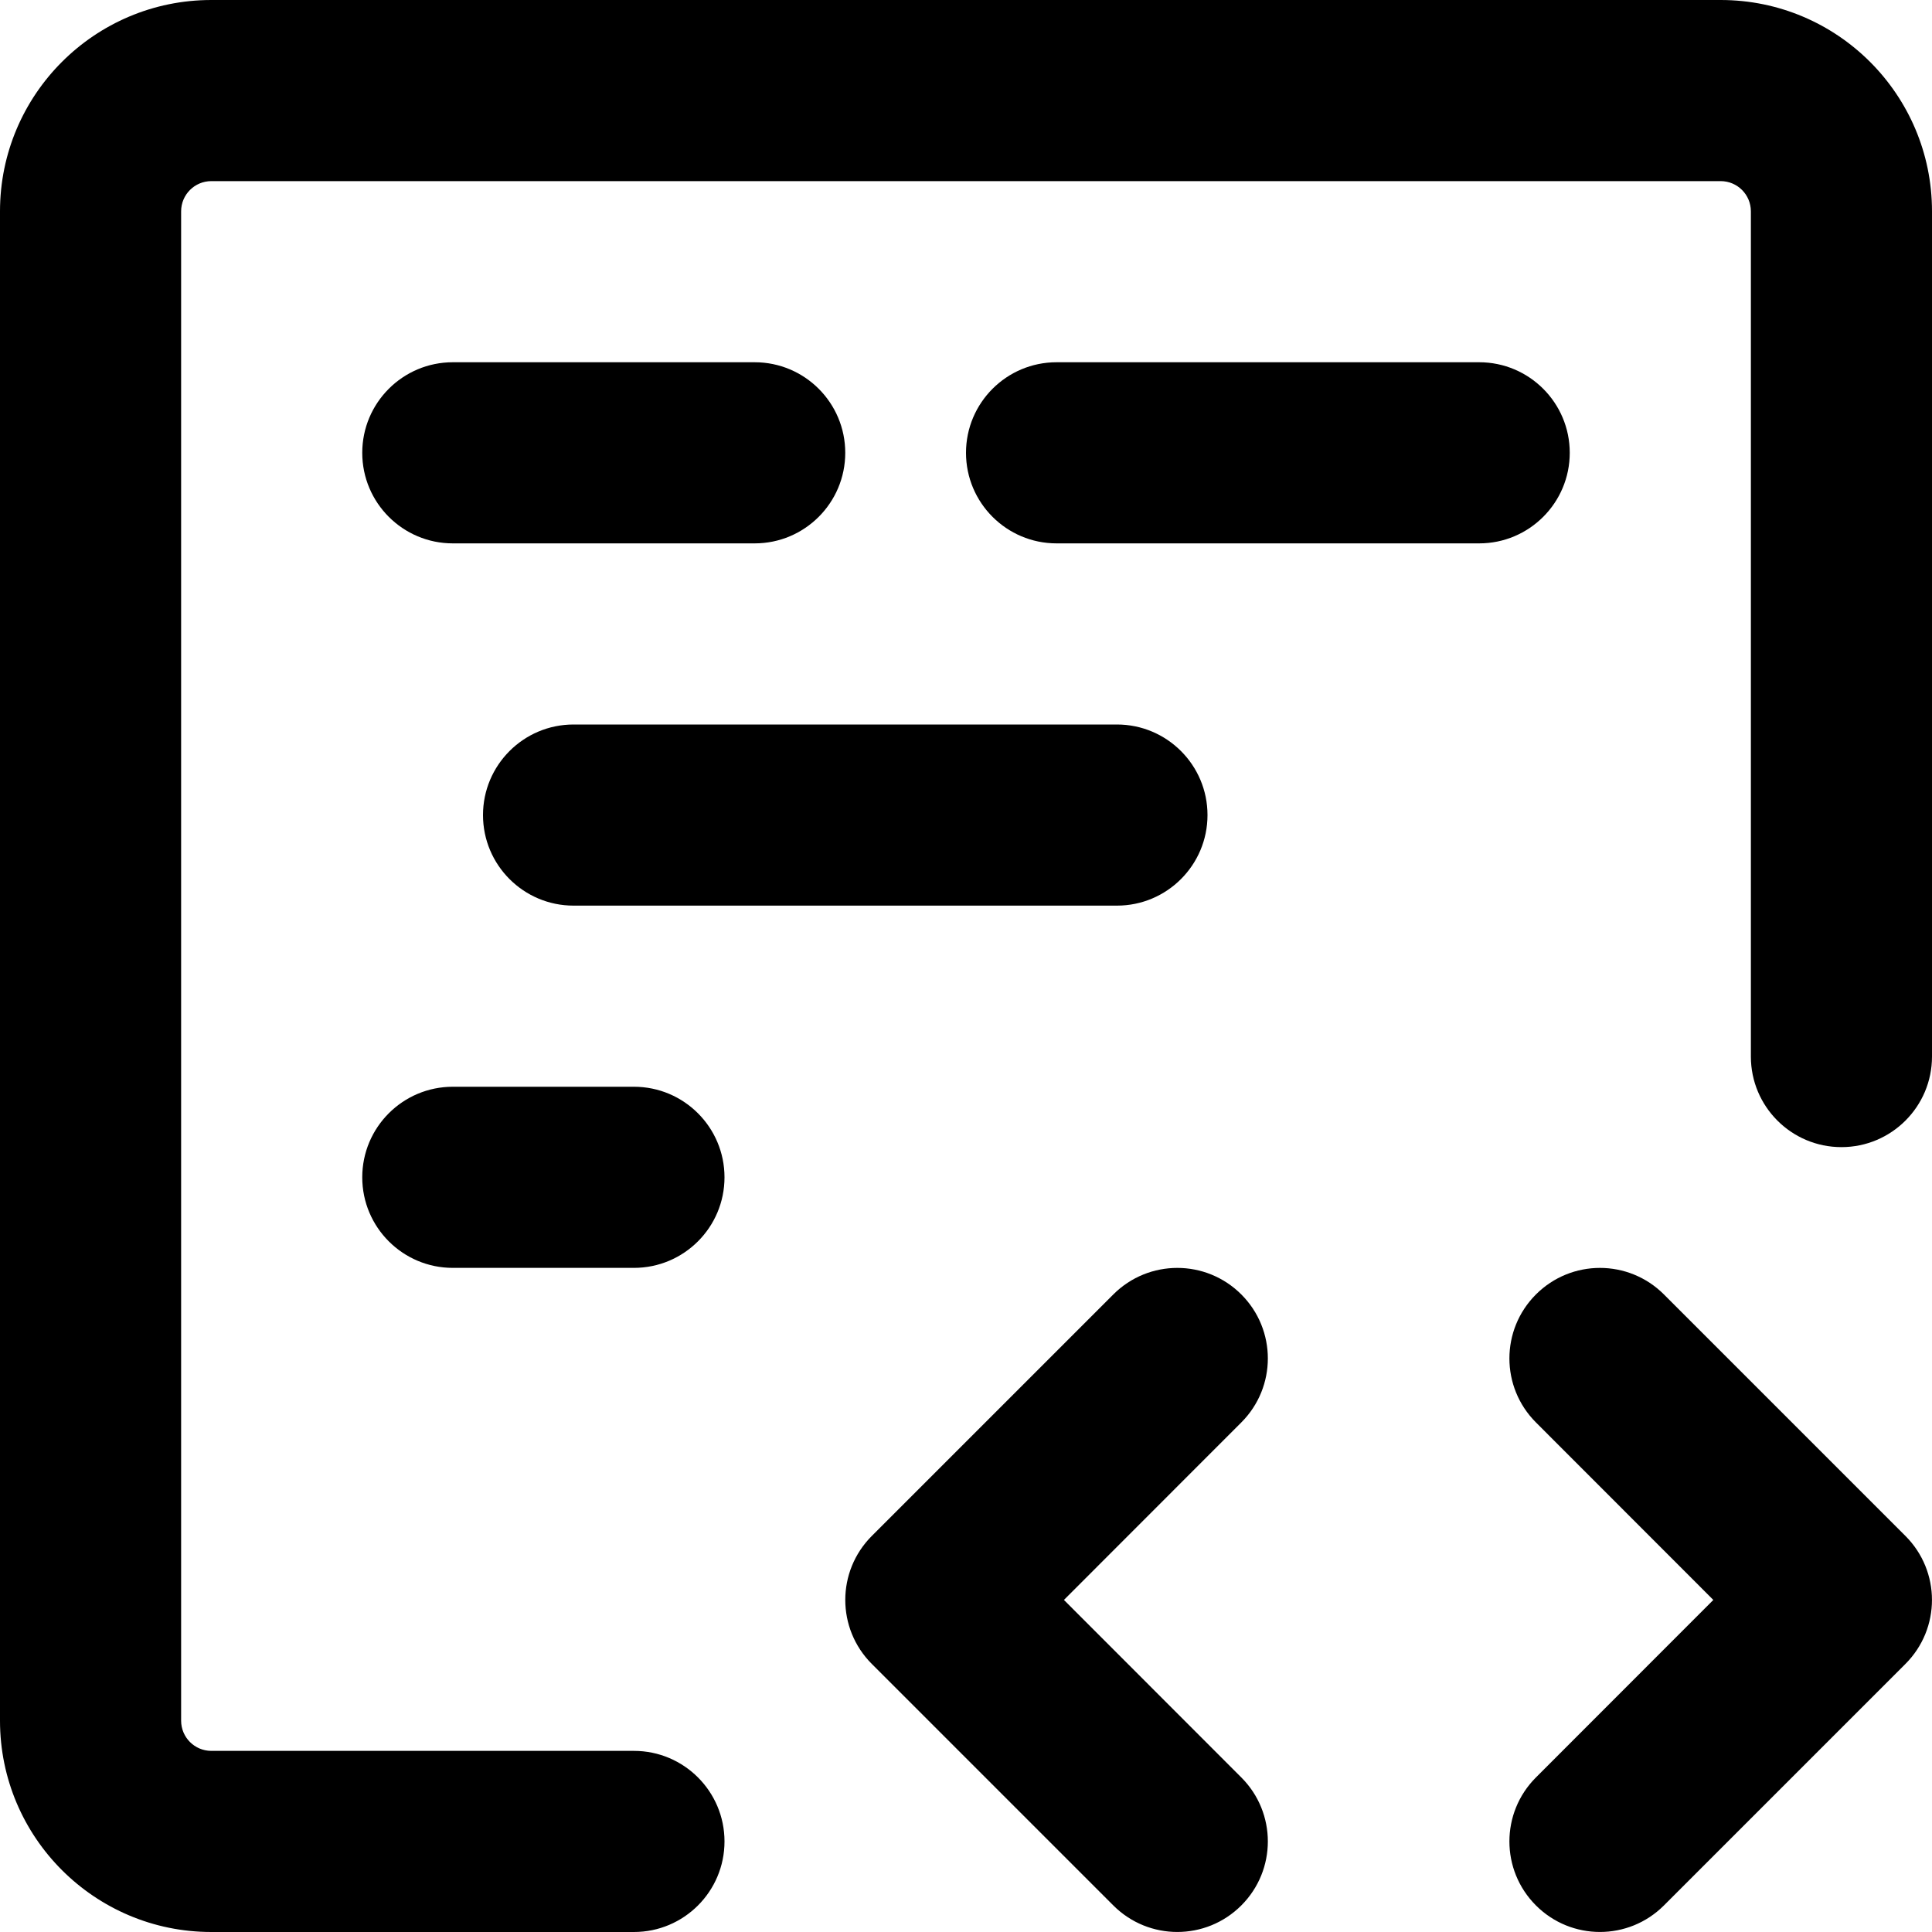
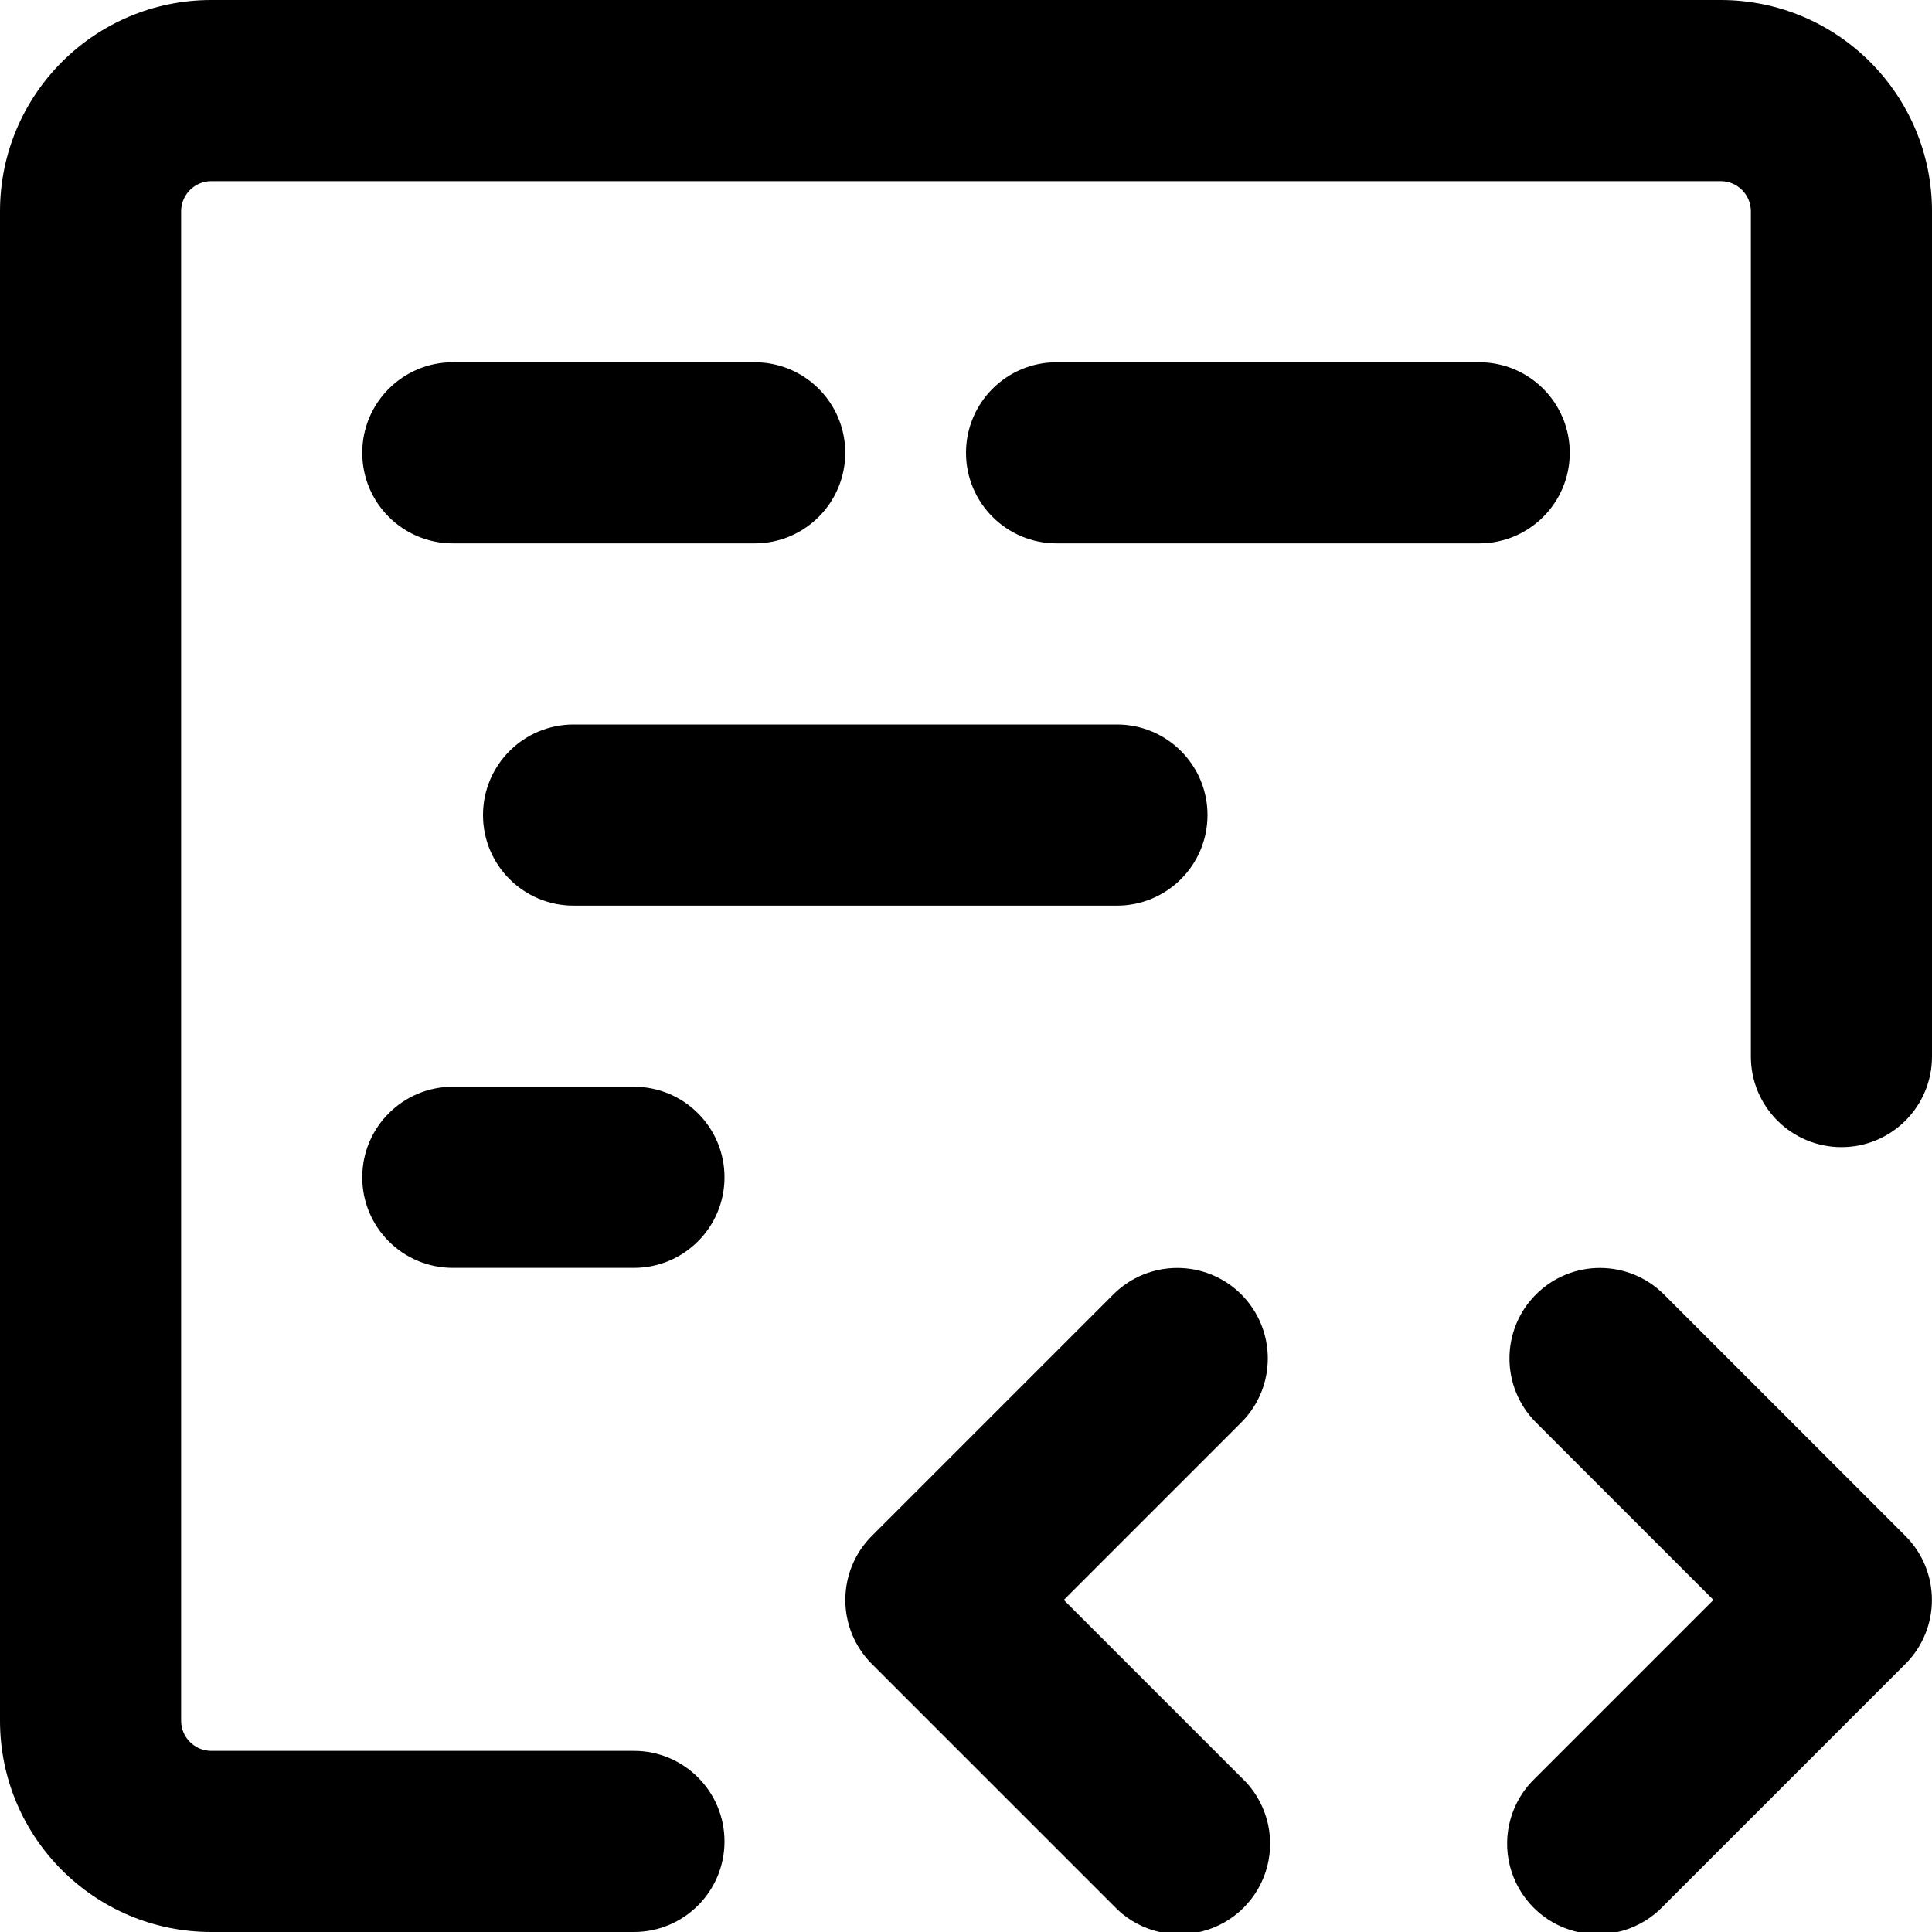
- <svg xmlns="http://www.w3.org/2000/svg" width="16" height="16" viewBox="0 0 16 16" fill="none">
-   <path fill-rule="evenodd" clip-rule="evenodd" d="M1.75 1.5C1.612 1.5 1.5 1.612 1.5 1.75V14.25C1.5 14.388 1.612 14.5 1.75 14.5H5.25C5.664 14.5 6 14.836 6 15.25C6 15.664 5.664 16 5.25 16H1.75C0.784 16 0 15.216 0 14.25V1.75C0 0.784 0.784 0 1.75 0H14.25C15.216 0 16 0.784 16 1.75V8.75C16 9.164 15.664 9.5 15.25 9.5C14.836 9.5 14.5 9.164 14.5 8.75V1.75C14.5 1.612 14.388 1.5 14.25 1.5H1.75ZM3 3.75C3 3.336 3.336 3 3.75 3H6.25C6.664 3 7 3.336 7 3.75C7 4.164 6.664 4.5 6.25 4.5H3.75C3.336 4.5 3 4.164 3 3.75ZM8 3.75C8 3.336 8.336 3 8.75 3H12.25C12.664 3 13 3.336 13 3.75C13 4.164 12.664 4.5 12.25 4.5H8.75C8.336 4.5 8 4.164 8 3.75ZM4 6.75C4 6.336 4.336 6 4.75 6H9.25C9.664 6 10 6.336 10 6.75C10 7.164 9.664 7.5 9.25 7.5H4.75C4.336 7.5 4 7.164 4 6.75ZM3 9.75C3 9.336 3.336 9 3.75 9H5.25C5.664 9 6 9.336 6 9.75C6 10.164 5.664 10.5 5.25 10.5H3.75C3.336 10.5 3 10.164 3 9.75ZM10.28 10.72C10.573 11.013 10.573 11.487 10.28 11.78L8.811 13.25L10.28 14.72C10.573 15.013 10.573 15.487 10.28 15.78C9.987 16.073 9.513 16.073 9.22 15.78L7.22 13.78C6.927 13.487 6.927 13.013 7.22 12.72L9.22 10.72C9.513 10.427 9.987 10.427 10.28 10.72ZM12.72 10.72C13.013 10.427 13.487 10.427 13.78 10.72L15.78 12.72C16.073 13.013 16.073 13.487 15.78 13.78L13.78 15.78C13.487 16.073 13.013 16.073 12.72 15.78C12.427 15.487 12.427 15.013 12.72 14.72L14.189 13.25L12.72 11.78C12.427 11.487 12.427 11.013 12.72 10.72Z" fill="black" />
+ <svg xmlns="http://www.w3.org/2000/svg" width="16" height="16" viewBox="0 0 16 16">
+   <path fill-rule="evenodd" d="M1.75 1.5a.25.25 0 00-.25.25v12.5c0 .138.112.25.25.25h3.5a.75.75 0 010 1.5h-3.5A1.75 1.75 0 010 14.25V1.75C0 .784.784 0 1.75 0h12.5C15.216 0 16 .784 16 1.75v7a.75.75 0 01-1.5 0v-7a.25.25 0 00-.25-.25H1.75zM3 3.75A.75.75 0 013.75 3h2.5a.75.75 0 010 1.5h-2.5A.75.75 0 013 3.75zm5 0A.75.75 0 018.75 3h3.5a.75.75 0 010 1.5h-3.5A.75.75 0 018 3.75zm-4 3A.75.75 0 014.75 6h4.5a.75.75 0 010 1.5h-4.5A.75.75 0 014 6.75zm-1 3A.75.75 0 013.75 9h1.5a.75.75 0 010 1.5h-1.5A.75.75 0 013 9.75zm7.28.97a.75.75 0 010 1.06l-1.47 1.47 1.47 1.47a.75.75 0 11-1.06 1.06l-2-2a.75.75 0 010-1.06l2-2a.75.75 0 011.06 0zm2.44 0a.75.75 0 011.06 0l2 2a.75.75 0 010 1.06l-2 2a.75.75 0 11-1.06-1.06l1.47-1.47-1.47-1.47a.75.75 0 010-1.06z" />
</svg>
